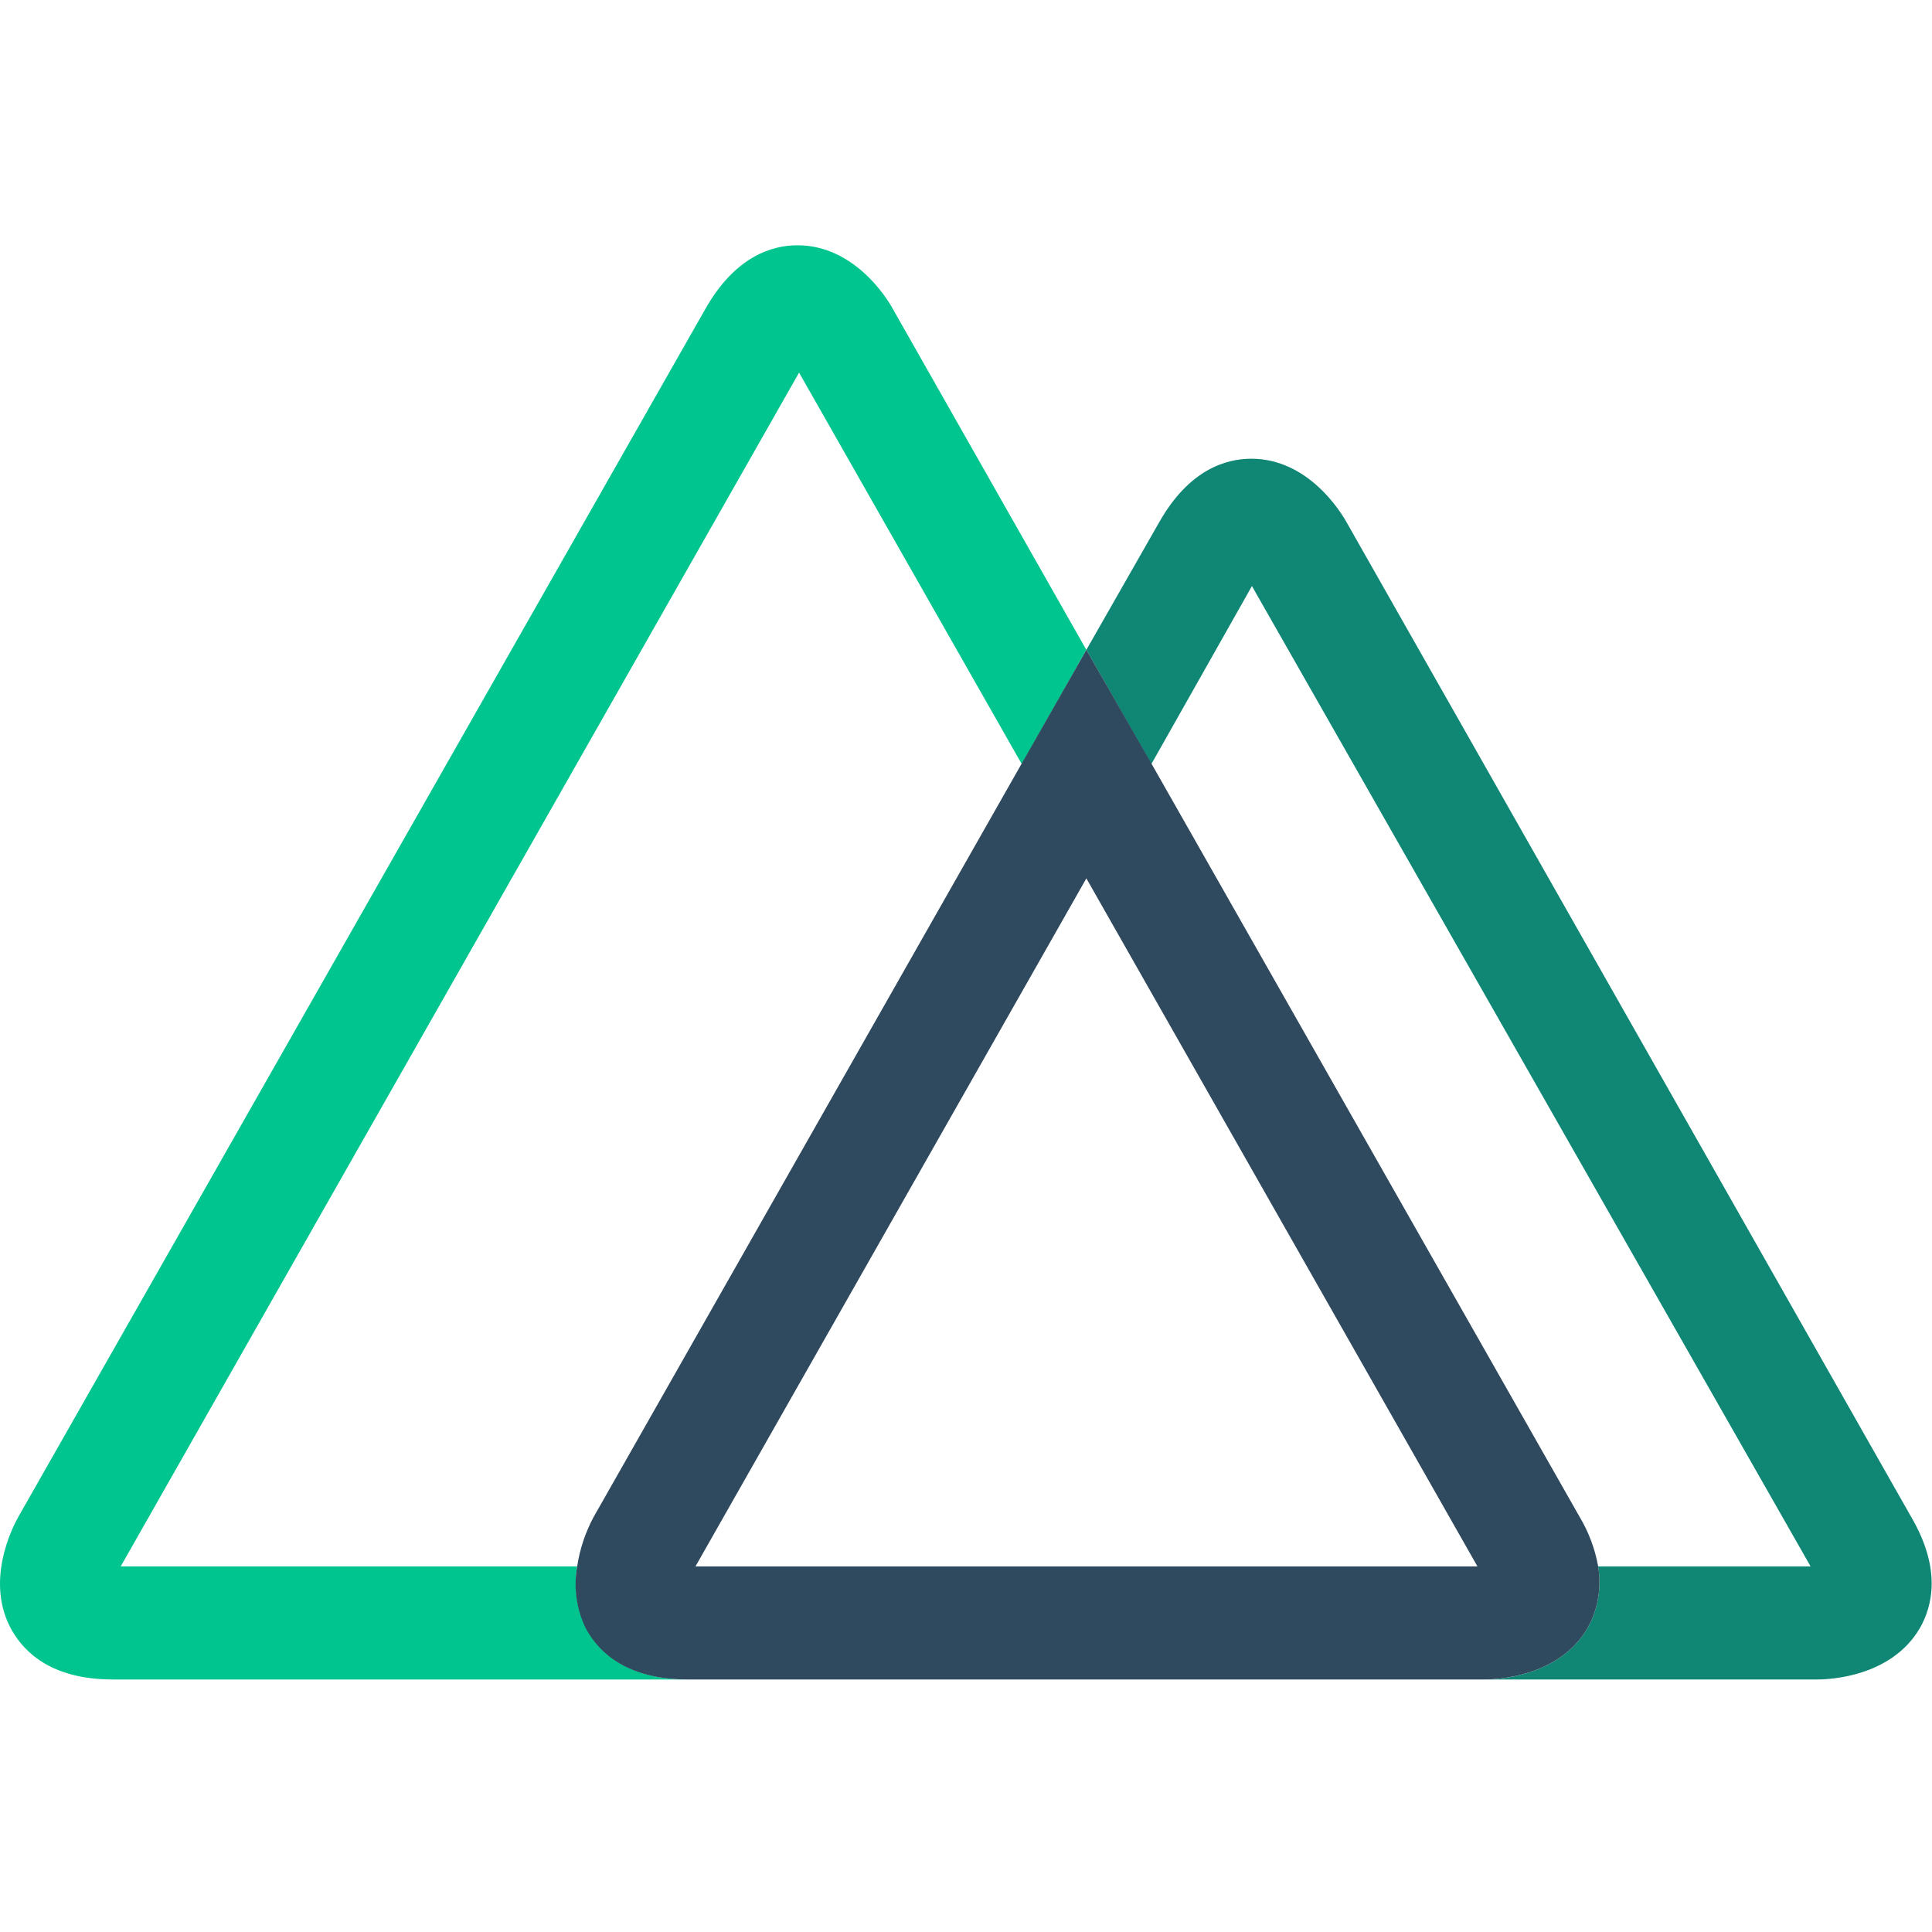
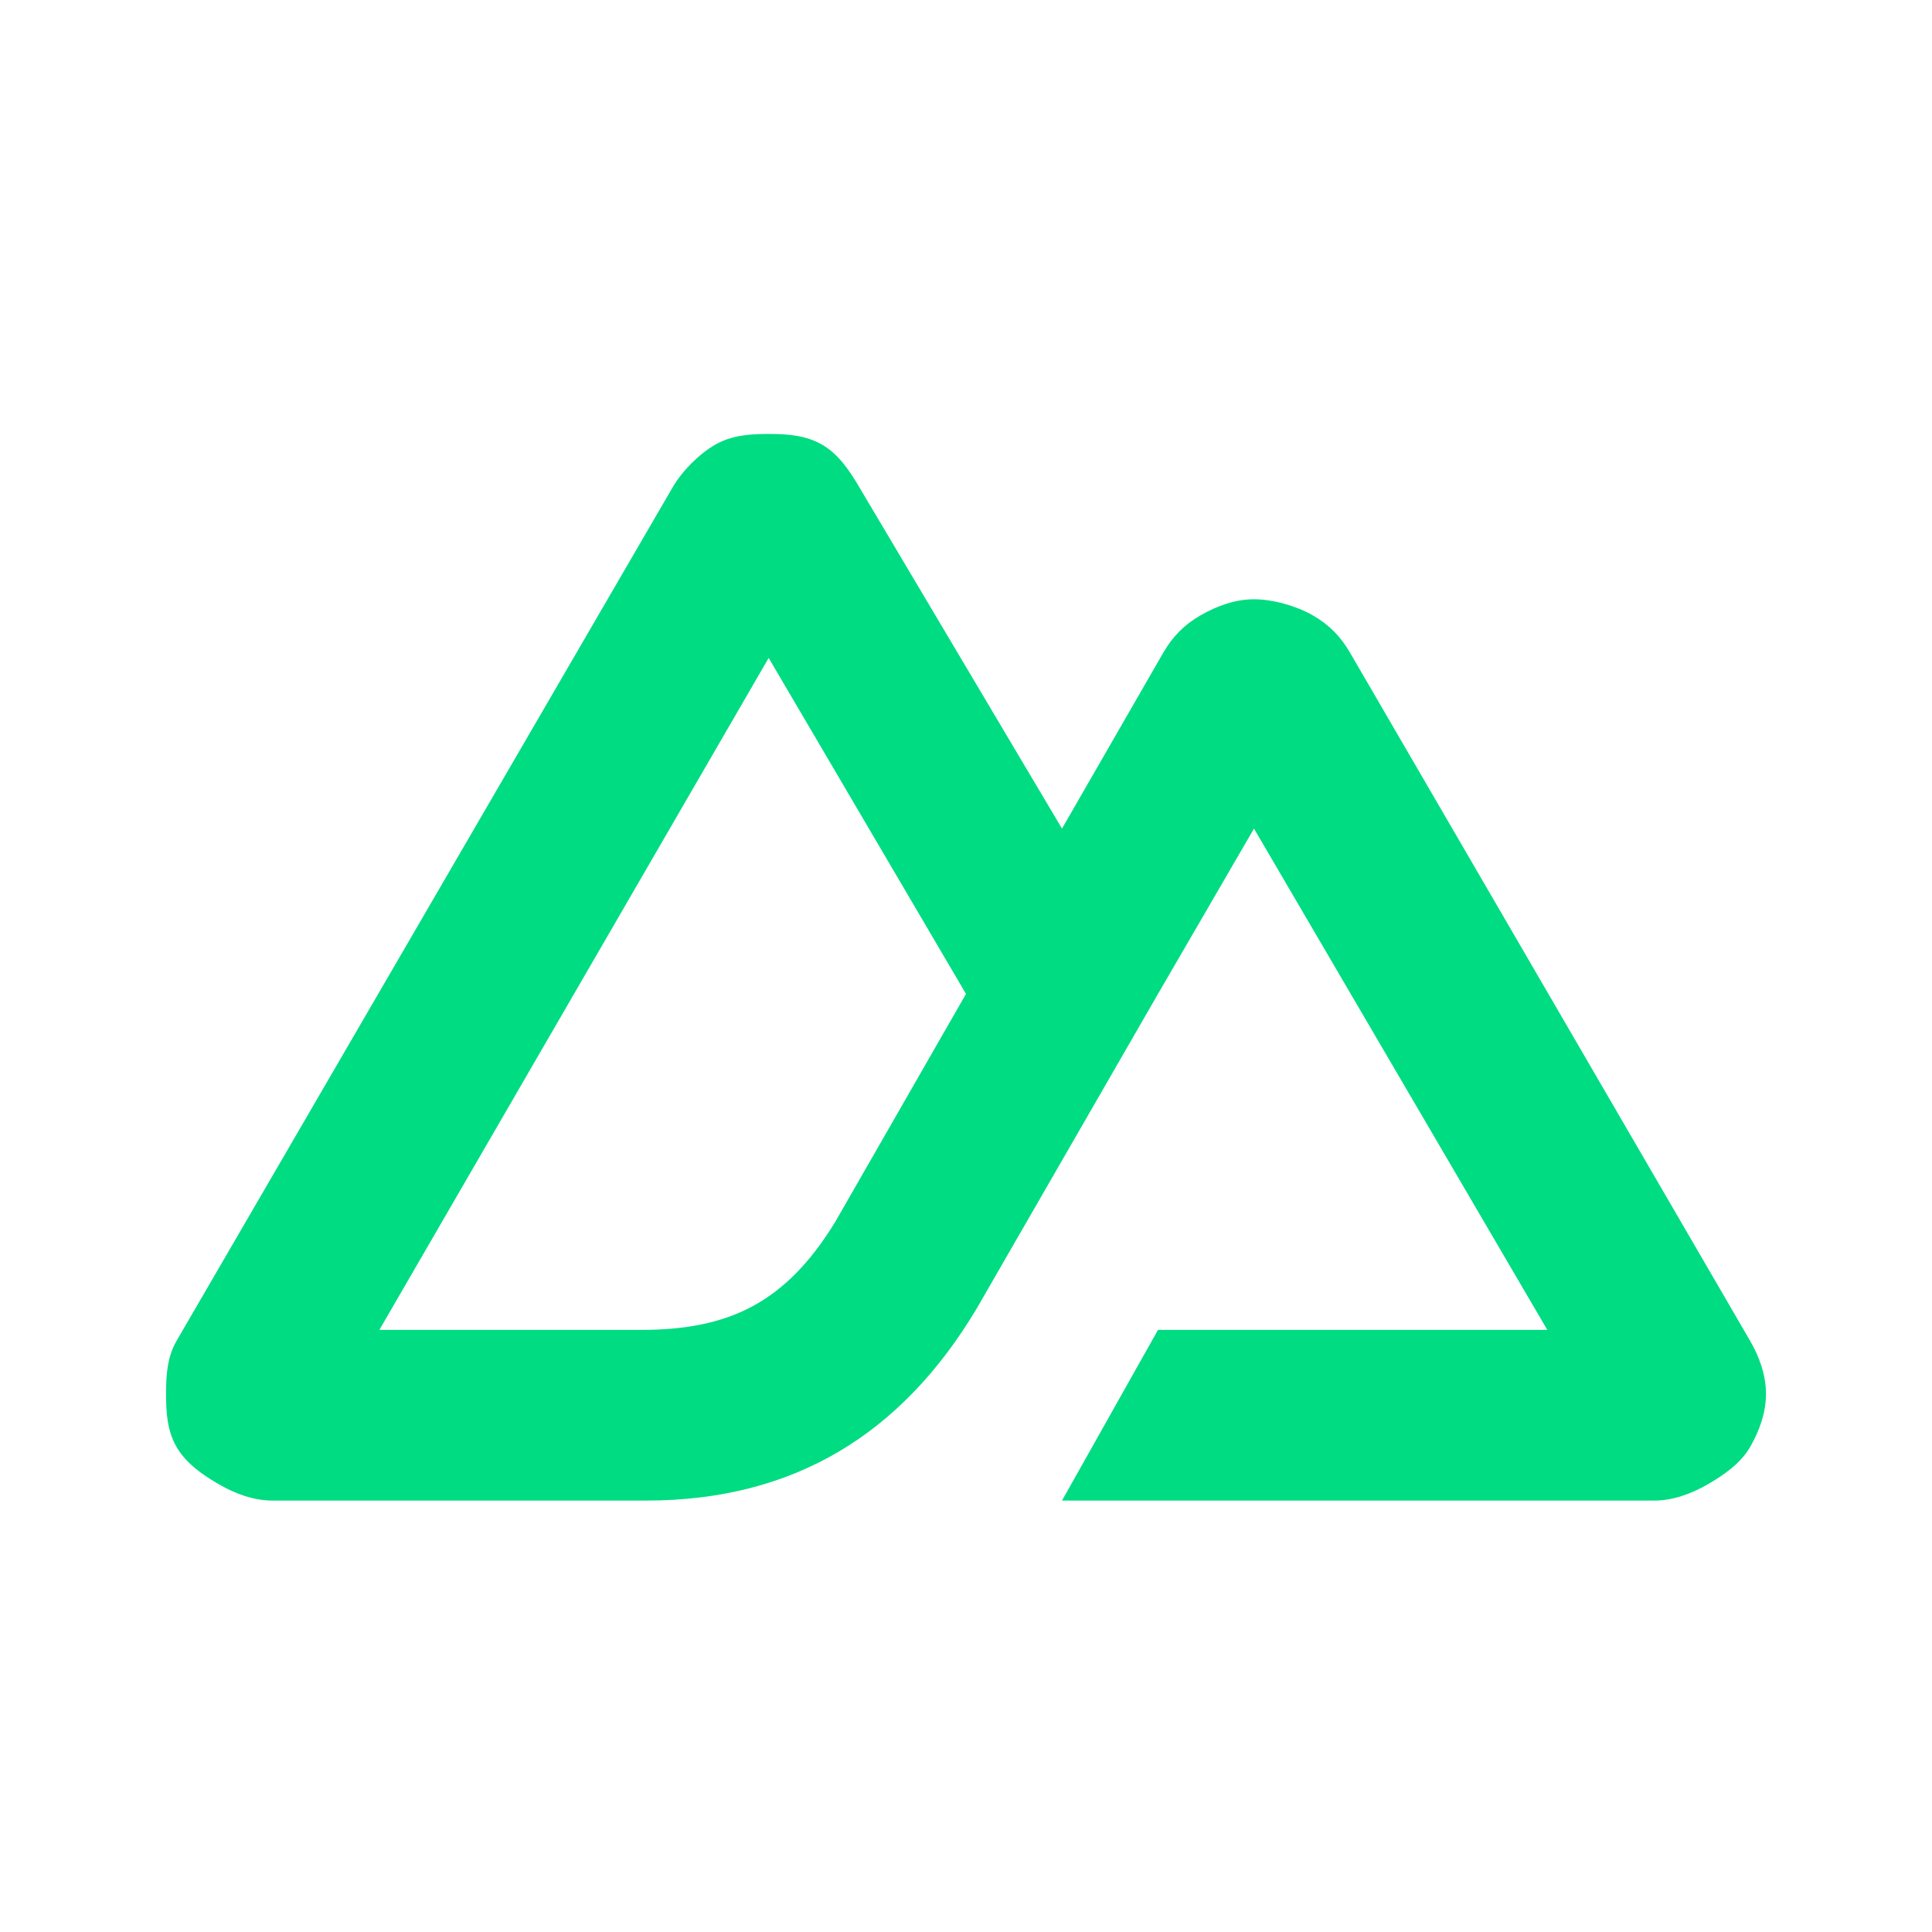
- <svg xmlns="http://www.w3.org/2000/svg" width="256px" height="256px" viewBox="0 -32.5 256 256" version="1.1">
-   <g stroke="none" stroke-width="1" fill="none" fill-rule="evenodd">
-     <g transform="translate(0.000173, 0)">
-       <path d="M77.891,183.615 C77.701,183.279 77.532,182.932 77.385,182.575 C76.362,180.21 76.047,177.599 76.478,175.058 L15.993,175.058 L105.881,16.874 L135.391,68.749 L143.948,53.608 L118.224,8.29 C117.504,6.984 113.159,0 105.668,0 C102.283,0 97.431,1.466 93.486,8.397 L2.425,168.5 C1.652,169.886 -2.107,177.164 1.625,183.615 C3.331,186.547 6.956,190.039 14.954,190.039 L91.22,190.039 C83.276,190.039 79.597,186.6 77.891,183.615 Z" fill="#01C58E" />
-       <path d="M253.242,168.5 L178.416,36.68 C177.642,35.294 173.324,28.283 165.807,28.283 C162.421,28.283 157.57,29.723 153.624,36.654 L143.948,53.608 L152.558,68.749 L165.887,45.157 L239.914,175.058 L211.764,175.058 C212.124,177.205 211.922,179.409 211.177,181.456 C211.02,181.907 210.824,182.344 210.591,182.762 L210.351,183.242 C206.566,189.693 198.382,190.039 196.782,190.039 L240.82,190.039 C242.446,190.039 250.603,189.693 254.389,183.242 C256.068,180.309 257.268,175.378 253.242,168.5 Z" fill="#108775" />
-       <path d="M210.351,183.242 L210.591,182.762 C210.824,182.344 211.02,181.907 211.177,181.456 C211.922,179.409 212.124,177.205 211.764,175.058 C211.349,172.742 210.518,170.52 209.311,168.5 L152.611,68.749 L143.948,53.608 L135.337,68.749 L78.664,168.5 C77.564,170.544 76.824,172.763 76.478,175.058 C76.022,177.591 76.309,180.202 77.305,182.575 C77.452,182.932 77.621,183.279 77.811,183.615 C79.517,186.547 83.143,190.039 91.14,190.039 L196.702,190.039 C198.382,190.039 206.566,189.693 210.351,183.242 L210.351,183.242 Z M143.948,83.89 L195.769,175.058 L92.153,175.058 L143.948,83.89 Z" fill="#2F495E" />
-     </g>
-   </g>
+ <svg xmlns="http://www.w3.org/2000/svg" width="512" height="512" viewBox="0 0 512 512" fill="none">
+   <path d="M281.44 397.667H438.32C443.326 397.667 448.118 395.908 452.453 393.427C456.789 390.946 461.258 387.831 463.76 383.533C466.262 379.236 468.002 374.36 468 369.399C467.998 364.437 466.266 359.563 463.76 355.268L357.76 172.947C355.258 168.65 352.201 165.534 347.867 163.053C343.532 160.573 337.325 158.813 332.32 158.813C327.315 158.813 322.521 160.573 318.187 163.053C313.852 165.534 310.795 168.65 308.293 172.947L281.44 219.587L227.733 129.13C225.229 124.834 222.176 120.307 217.84 117.827C213.504 115.346 208.713 115 203.707 115C198.701 115 193.909 115.346 189.573 117.827C185.238 120.307 180.771 124.834 178.267 129.13L46.827 355.268C44.321 359.563 44.002 364.437 44 369.399C43.998 374.36 44.325 379.235 46.827 383.533C49.329 387.83 53.798 390.946 58.133 393.427C62.469 395.908 67.26 397.667 72.267 397.667H171.2C210.401 397.667 238.934 380.082 258.827 346.787L306.88 263.4L332.32 219.587L410.053 352.44H306.88L281.44 397.667ZM169.787 352.44H100.533L203.707 174.36L256 263.4L221.361 323.784C208.151 345.387 193.089 352.44 169.787 352.44Z" fill="#00DC82" />
</svg>
